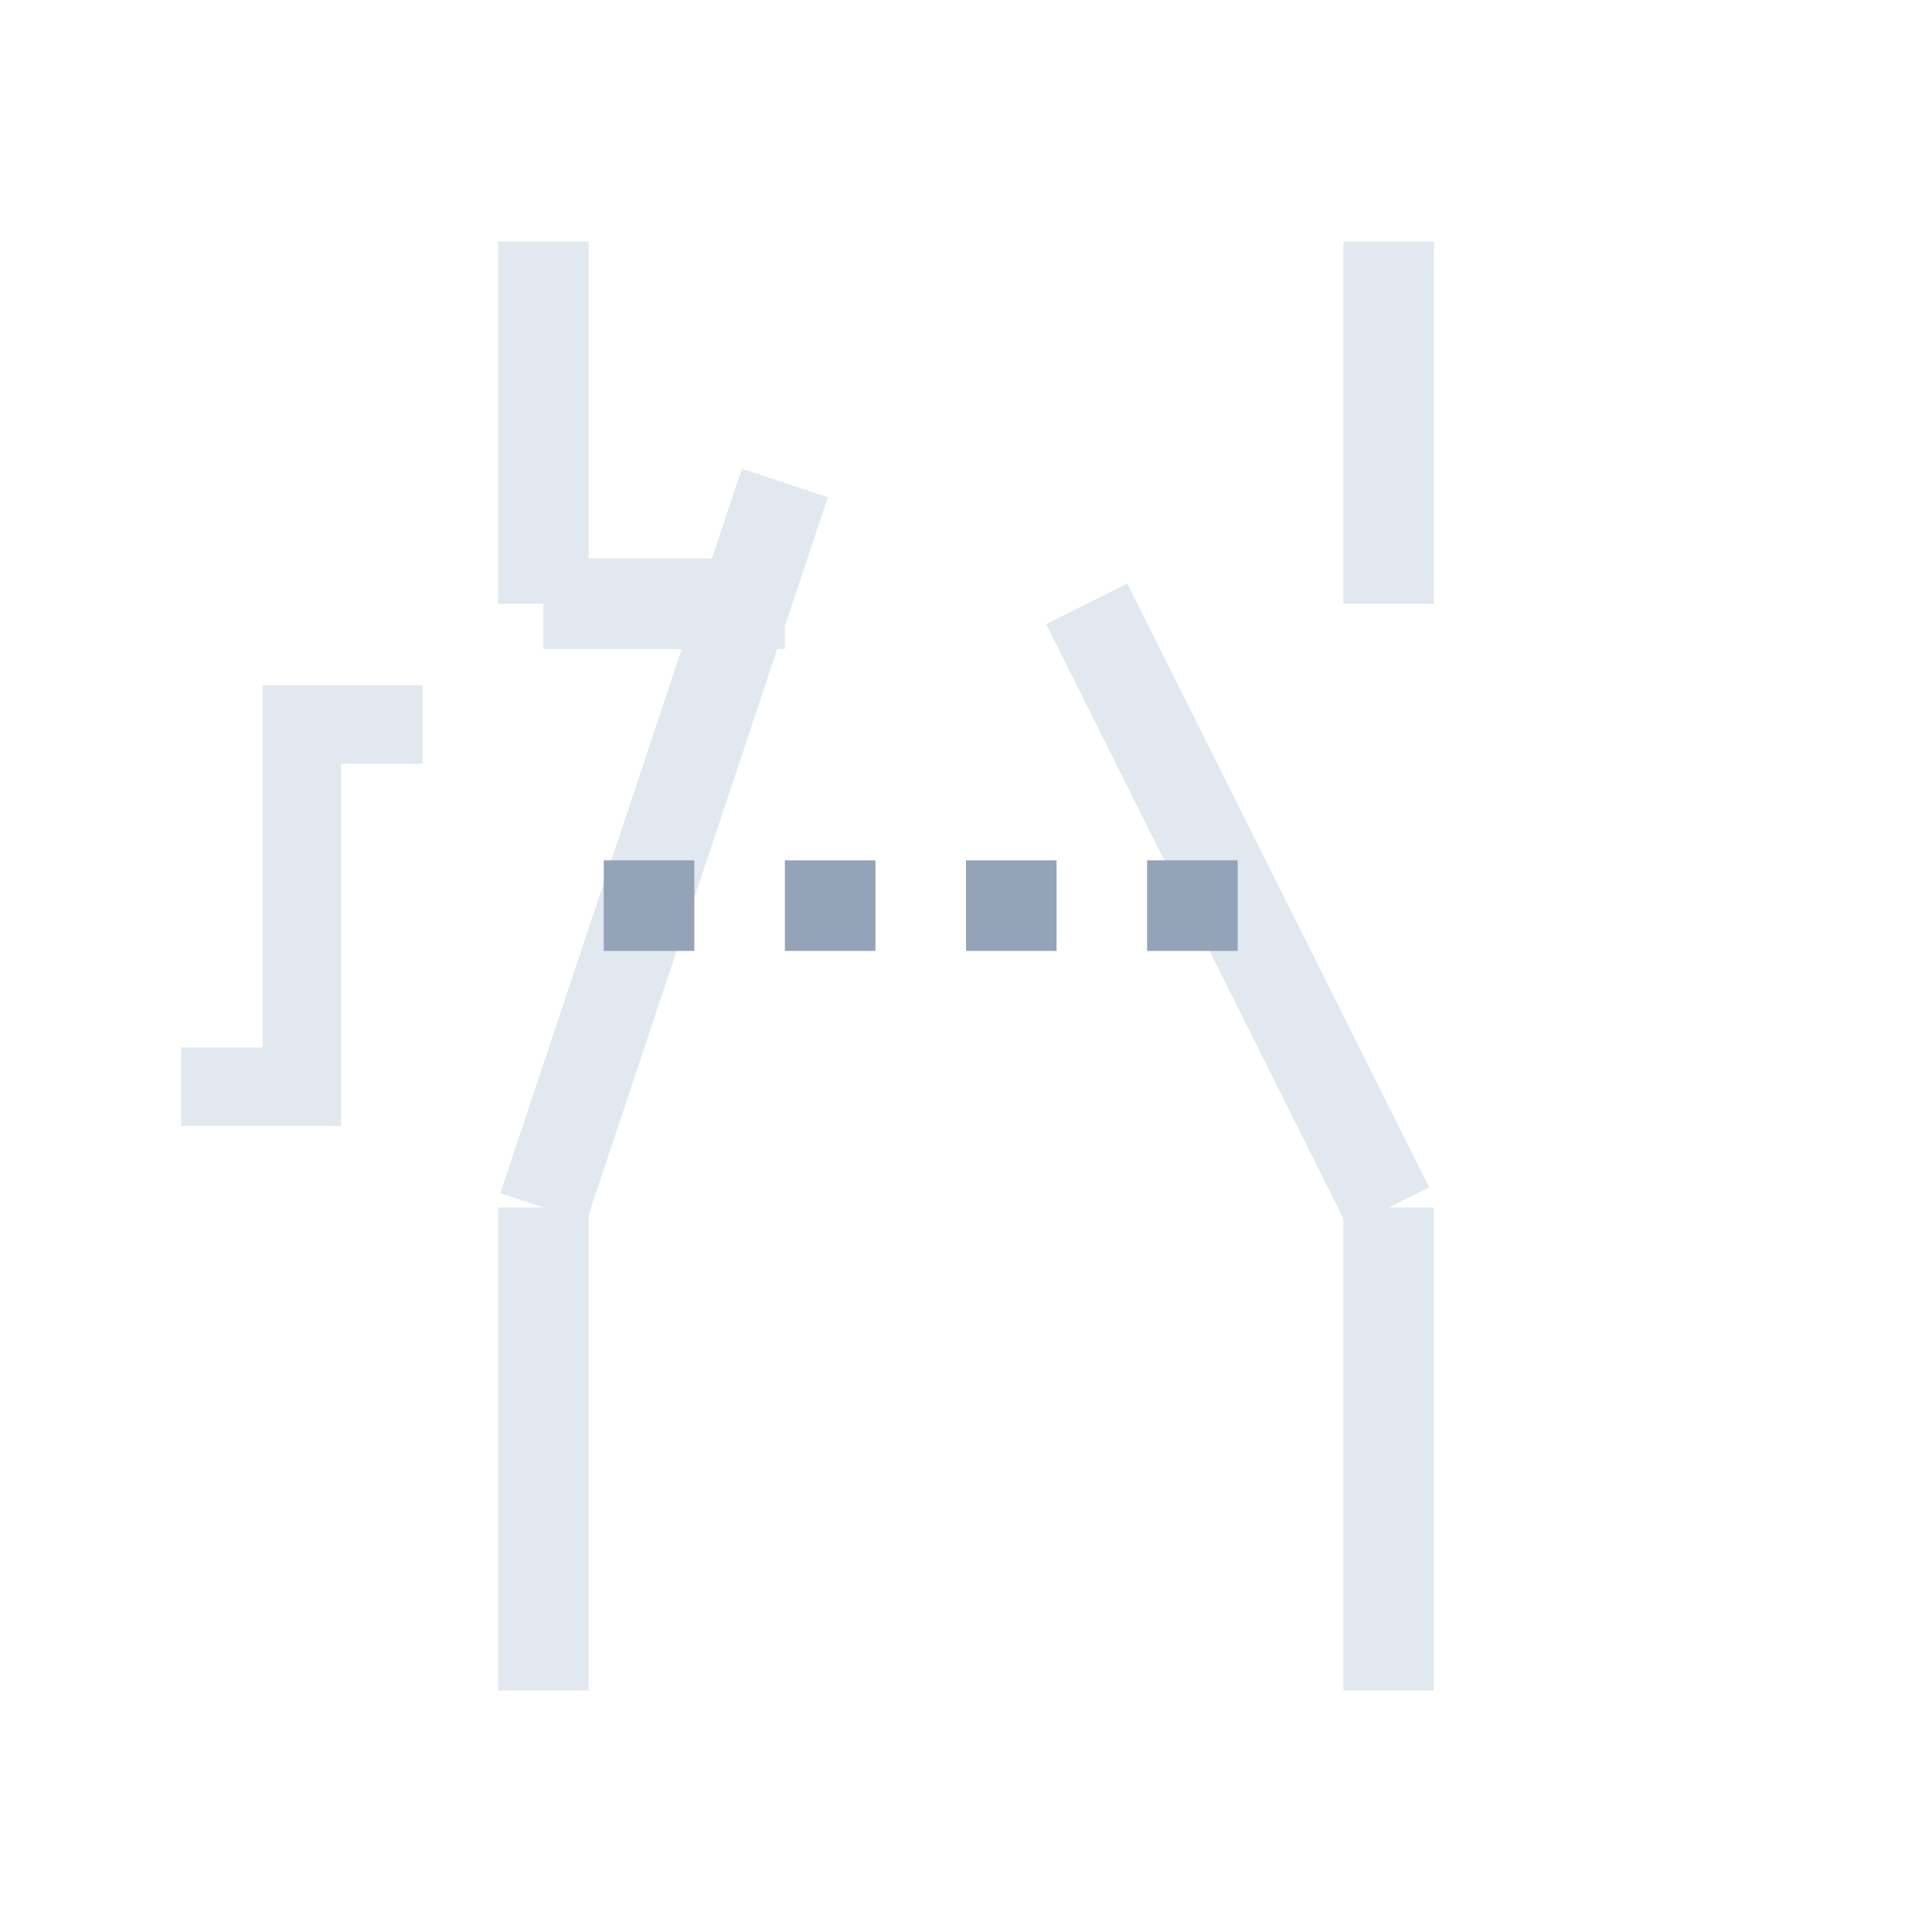
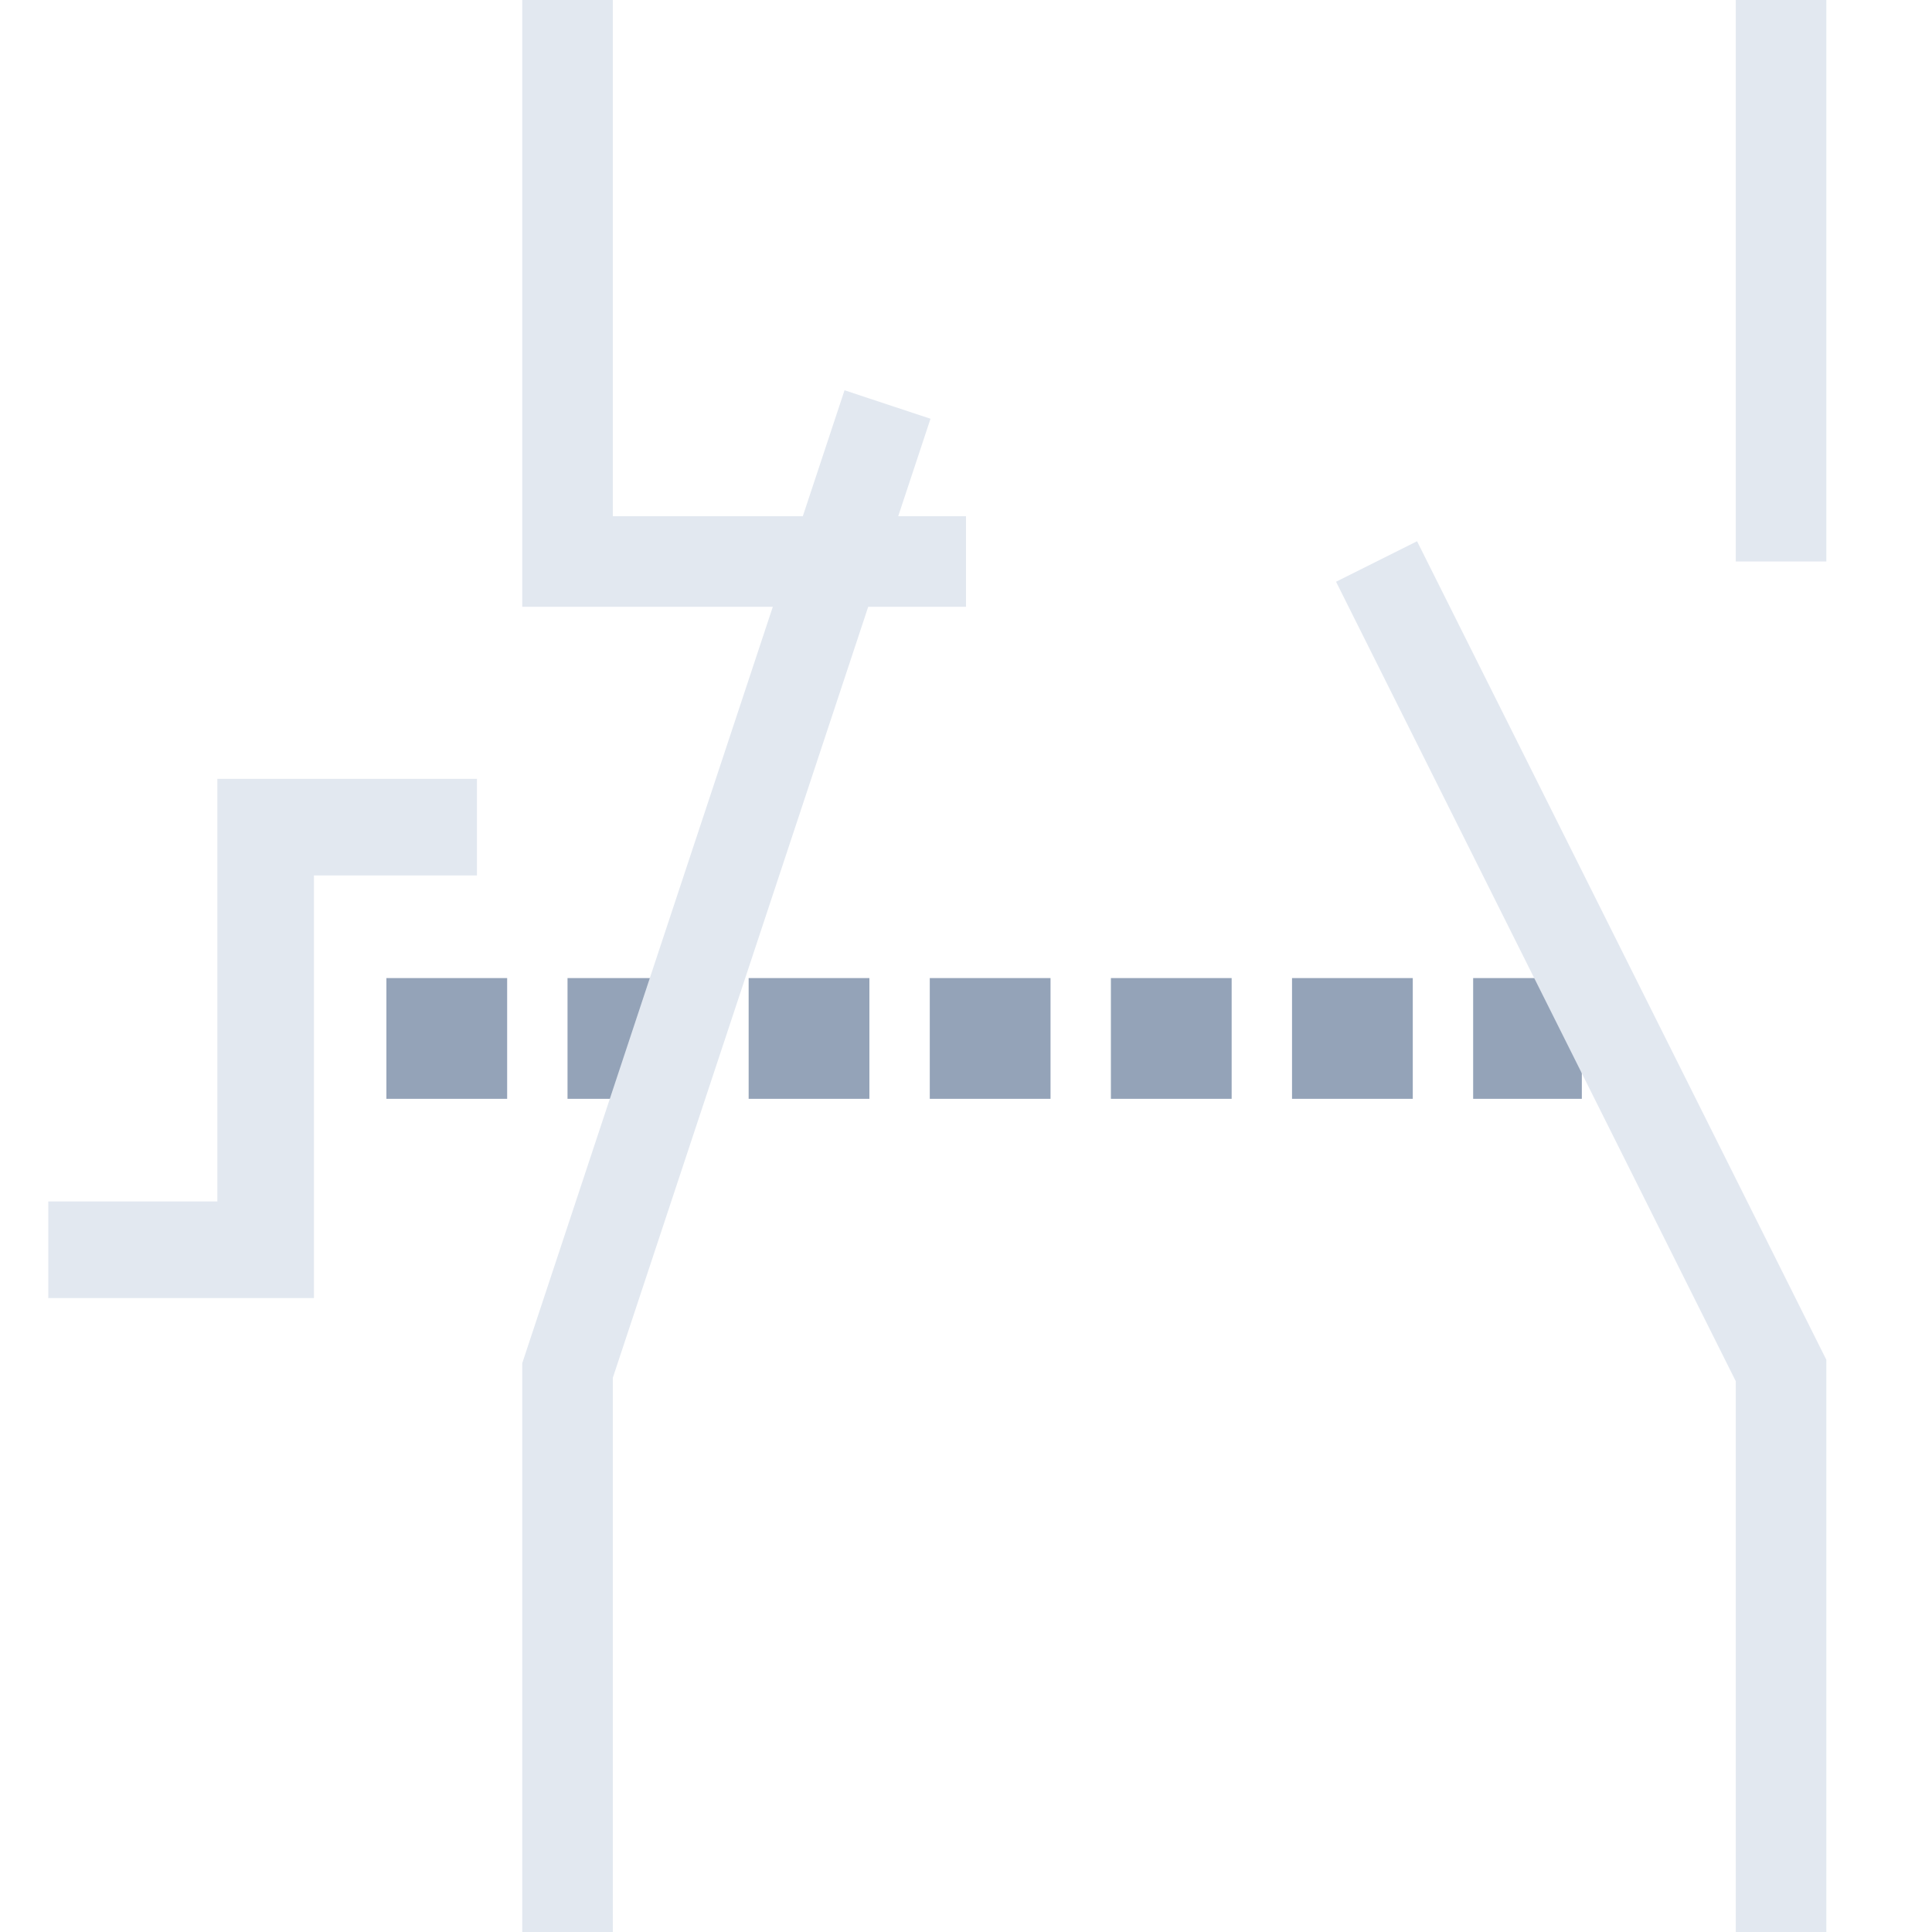
- <svg xmlns="http://www.w3.org/2000/svg" width="32" height="32" viewBox="0 0 32 32" fill="none" stroke="#e2e8f0" stroke-width="1.5">
-   <line x1="9" y1="4" x2="9" y2="10" />
-   <line x1="9" y1="10" x2="13" y2="10" />
-   <line x1="9" y1="20" x2="9" y2="28" />
-   <line x1="9" y1="20" x2="13" y2="8" />
-   <line x1="23" y1="4" x2="23" y2="10" />
-   <line x1="23" y1="20" x2="23" y2="28" />
-   <line x1="23" y1="20" x2="18" y2="10" />
-   <line x1="10" y1="15" x2="22" y2="15" stroke-dasharray="1.5,1.5" stroke="#94a3b8" />
-   <polyline points="7,12 5,12 5,18 3,18" stroke-width="1.3" />
+ <svg xmlns="http://www.w3.org/2000/svg" id="Capa_1" version="1.1" viewBox="0 0 32 32">
+   <defs>
+     <style>
+       .st0, .st1 {
+         stroke: #e2e8f0;
+       }
+ 
+       .st0, .st1, .st2, .st3 {
+         fill: none;
+       }
+ 
+       .st0, .st3 {
+         stroke-width: 1.5px;
+       }
+ 
+       .st1 {
+         stroke-width: 1.6px;
+       }
+ 
+       .st2 {
+         stroke-width: 2px;
+       }
+ 
+       .st2, .st3 {
+         stroke: #94a3b8;
+         stroke-dasharray: 2 1;
+       }
+     </style>
+   </defs>
+   <polyline class="st1" points=".8 20.7 4.4 20.7 4.4 13.7 7.9 13.7" />
+   <line class="st2" x1="6.4" y1="17.2" x2="26.2" y2="17.2" />
+   <path class="st2" d="M25.3,16" />
+   <g>
+     <line class="st0" x1="29.5" x2="29.5" y2="9.3" />
+     <polyline class="st0" points="22.8 9.3 29.5 22.7 29.5 32" />
+   </g>
+   <g>
+     <polyline class="st0" points="9.4 0 9.4 9.3 16 9.3" />
+     <polyline class="st0" points="14.7 6.7 9.4 22.7 9.4 32" />
+   </g>
+   <path class="st3" d="M25.3,16" />
</svg>
